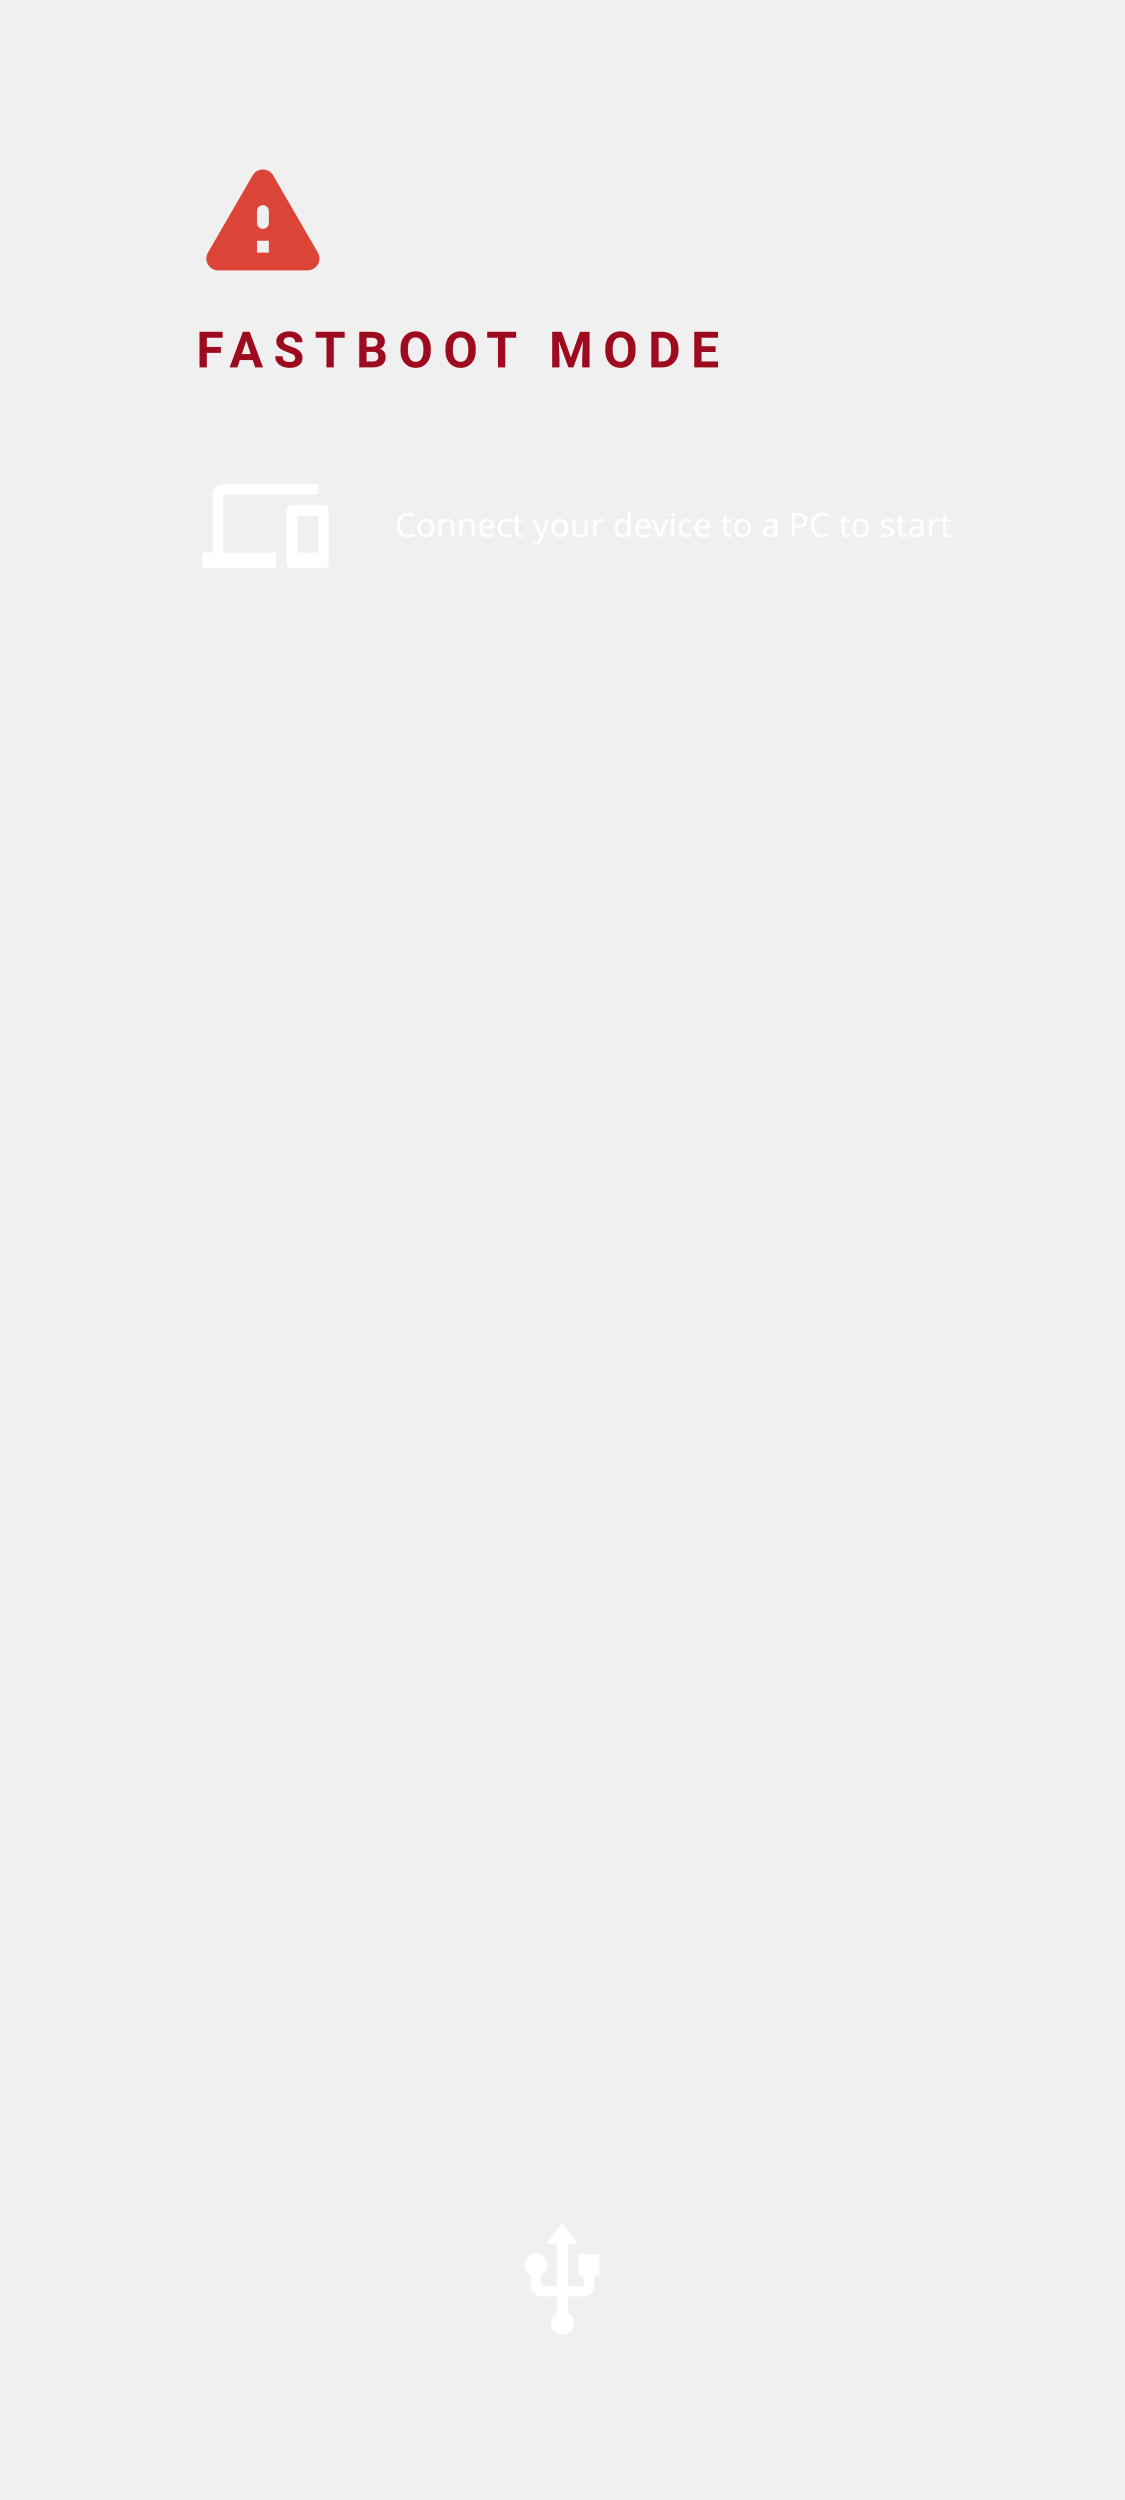
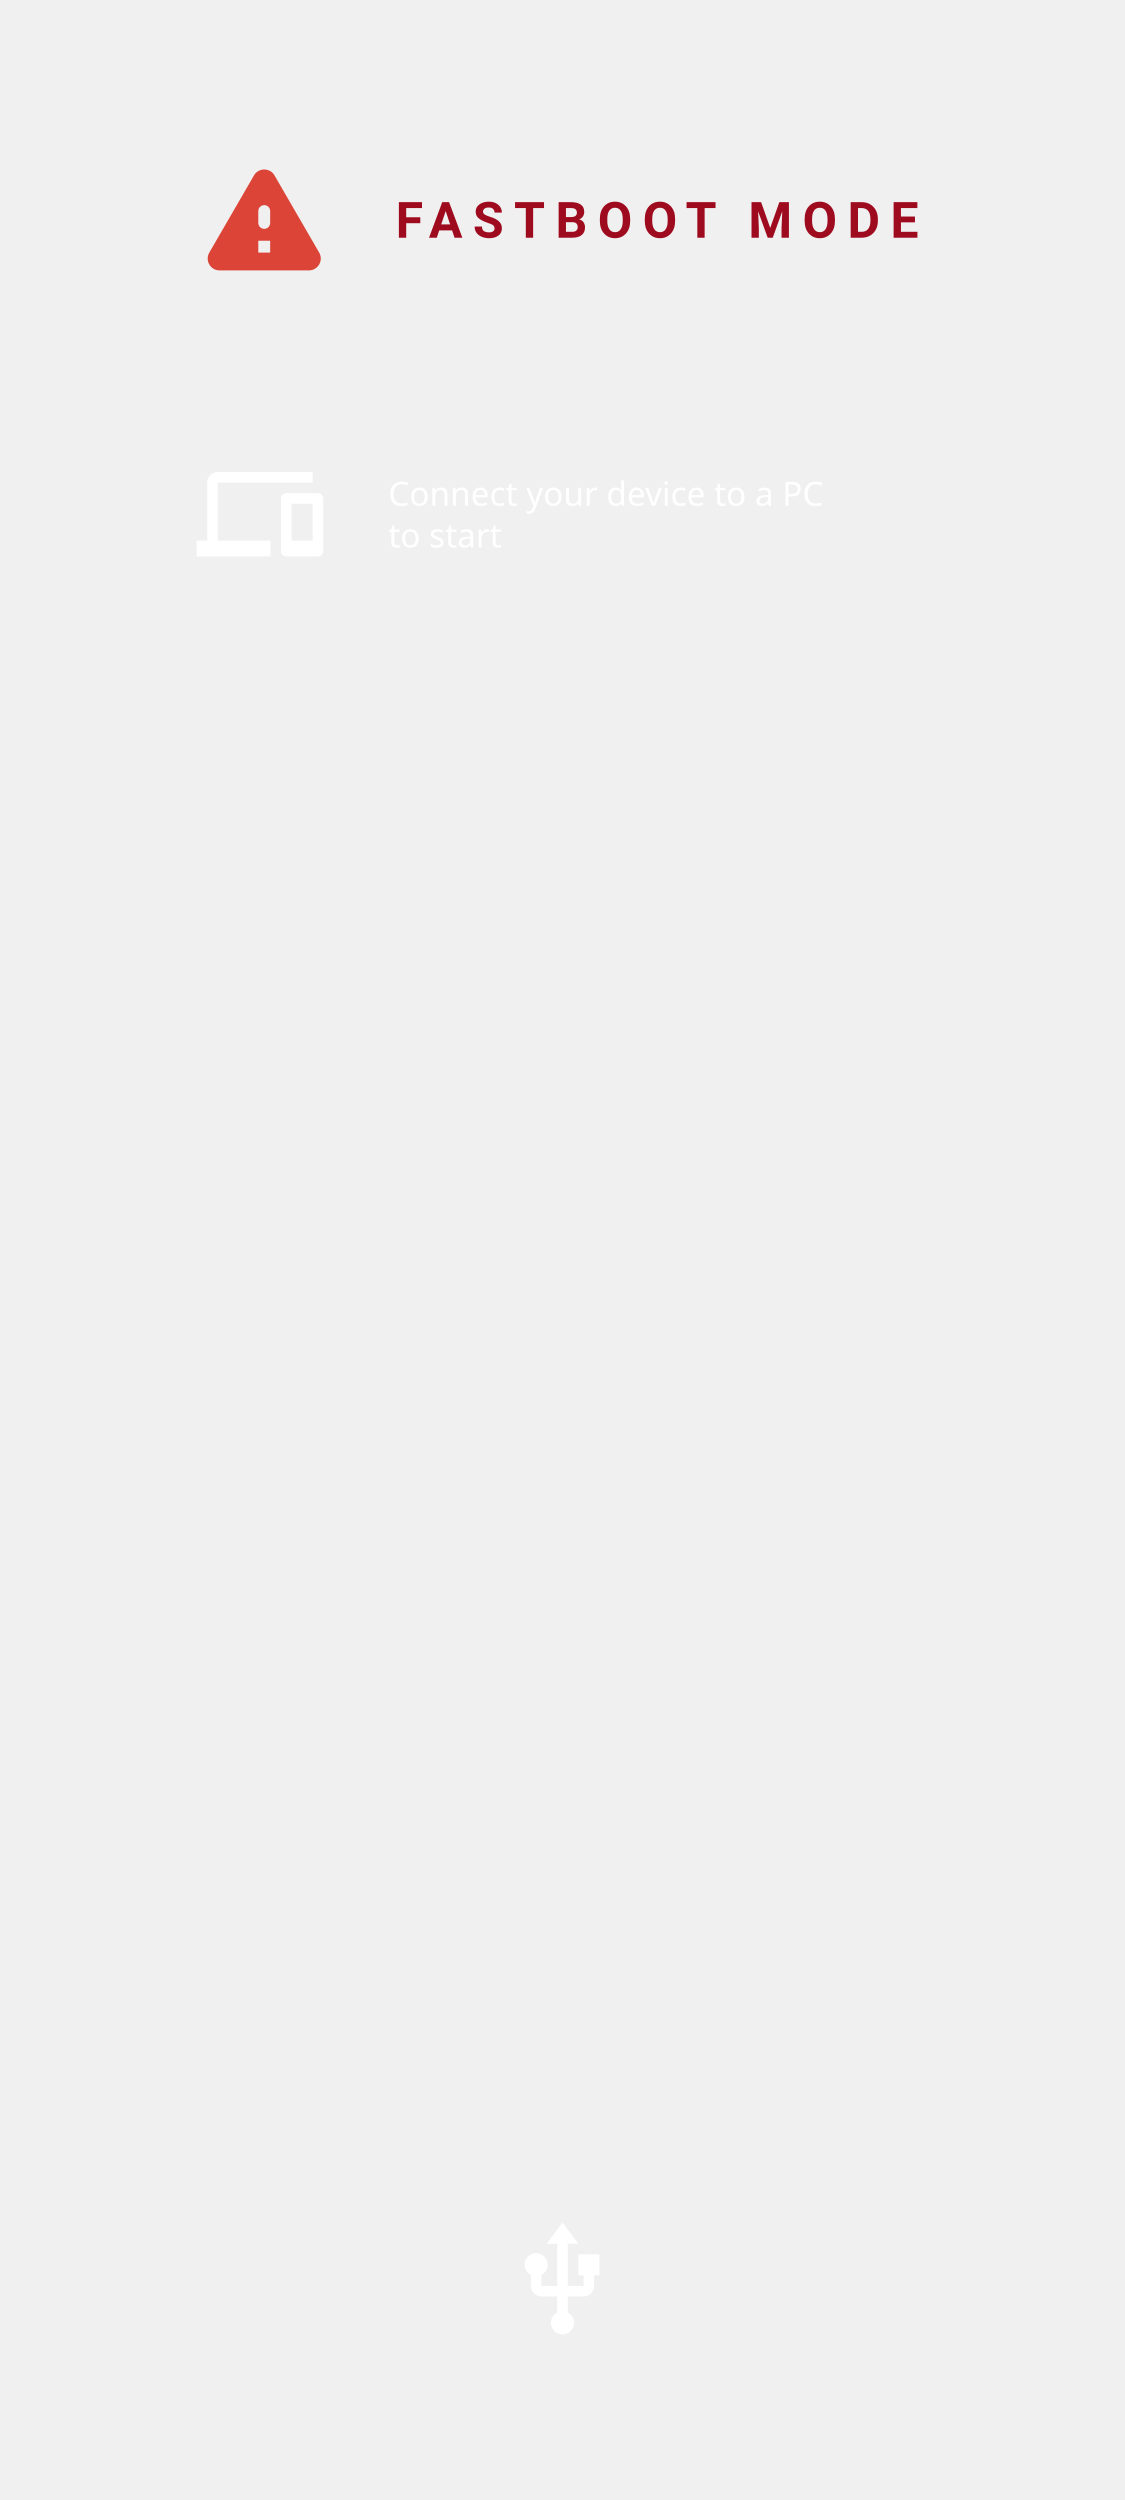
<svg xmlns="http://www.w3.org/2000/svg" width="1080" height="2400" viewBox="0 0 285.75 635" version="1.1" id="svg5">
  <defs id="defs2">
-     <rect x="303.257" y="409.535" width="632.481" height="50.1" id="rect124405" />
+     <rect x="303.257" y="409.535" width="138.202" height="20.714" id="rect124405" />
    <rect x="217.442" y="442.827" width="624.35" height="246.916" id="rect71126" />
    <rect x="357.758" y="688.4" width="589.979" height="72.888" id="rect86095" />
    <rect x="249.161" y="159.928" width="694.663" height="363.553" id="rect30752" />
  </defs>
  <g id="layer1">
-     <text xml:space="preserve" id="text86093" style="font-style:normal;font-variant:normal;font-weight:bold;font-stretch:normal;font-size:12.7px;line-height:1.25;font-family:Roboto;-inkscape-font-specification:'Roboto Bold';letter-spacing:2.646px;white-space:pre;shape-inside:url(#rect86095);fill:#9f0b1e;fill-opacity:1;stroke:none;stroke-width:0.265" x="-44.793" y="-100.505" transform="scale(0.9999975,1.000002)">
-       <tspan x="49.864" y="93.313" id="tspan198083" style="fill:#9f0b1e;fill-opacity:1;stroke-width:0.265">FASTBOOT MODE</tspan>
+     <text xml:space="preserve" id="text86093" style="font-style:normal;font-variant:normal;font-weight:bold;font-stretch:normal;font-size:12.7px;line-height:1.25;font-family:Roboto;-inkscape-font-specification:'Roboto Bold';letter-spacing:2.646px;white-space:pre;shape-inside:url(#rect86095);display:inline;fill:#9f0b1e;fill-opacity:1;stroke:none;stroke-width:0.265" x="-44.793" y="-100.505" transform="matrix(0.9999975,0,0,0.9999975,-257.2542,-639.1309)">
+       <tspan x="357.758" y="699.513" id="tspan1">FASTBOOT MODE</tspan>
    </text>
-     <text xml:space="preserve" id="text124403" style="font-style:normal;font-variant:normal;font-weight:normal;font-stretch:normal;font-size:8.467px;line-height:1.25;font-family:'Product Sans';-inkscape-font-specification:'Product Sans';white-space:pre;shape-inside:url(#rect124405);fill:#ffffff;fill-opacity:1;stroke:none;stroke-width:0.265" x="20.028" y="18.334">
-       <tspan x="100.265" y="136.39" id="tspan198101" style="font-size:8.467px;stroke-width:0.265">Connect your device to a PC to start</tspan>
+     <text xml:space="preserve" id="text124403" style="font-style:normal;font-variant:normal;font-weight:normal;font-stretch:normal;font-size:8.467px;line-height:1.25;font-family:'Roboto Mono';-inkscape-font-specification:'Roboto Mono';white-space:pre;shape-inside:url(#rect124405);display:inline;fill:#ffffff;fill-opacity:1;stroke:none;stroke-width:0.265" x="20.028" y="18.334" transform="translate(-204.6363,-288.8594)">
+       <tspan x="303.258" y="417.32" id="tspan2">Connect your device to a PC </tspan>
+       <tspan x="303.258" y="427.904" id="tspan3">to start</tspan>
    </text>
    <g style="fill:#ffffff" id="g134151" transform="matrix(1.339453,0,0,1.339453,126.8016,563.2123)">
      <path d="M 0,0 H 24 V 24 H 0 Z" id="path134139" style="fill:none" />
      <path d="m 15,7 v 4 h 1 v 2 H 13 V 5 h 2 L 12,1 9,5 h 2 v 8 H 8 V 10.93 C 8.7,10.56 9.2,9.85 9.2,9 9.2,7.79 8.21,6.8 7,6.8 5.79,6.8 4.8,7.79 4.8,9 4.8,9.85 5.3,10.56 6,10.93 V 13 c 0,1.11 0.89,2 2,2 h 3 v 3.05 c -0.71,0.37 -1.2,1.1 -1.2,1.95 0,1.22 0.99,2.2 2.2,2.2 1.21,0 2.2,-0.98 2.2,-2.2 0,-0.85 -0.49,-1.58 -1.2,-1.95 V 15 h 3 c 1.11,0 2,-0.89 2,-2 v -2 h 1 V 7 Z" id="path134141" />
    </g>
-     <g style="fill:#ffffff" id="g168875" transform="matrix(1.339453,0,0,1.339453,51.346,117.5853)">
+     <g style="fill:#ffffff" id="g168875" transform="matrix(1.339453,0,0,1.339453,49.94607,114.5456)">
      <path d="M 0,0 H 24 V 24 H 0 Z" id="path168863" style="fill:none" />
-       <path d="M 4,6 H 22 V 4 H 4 C 2.9,4 2,4.9 2,6 V 17 H 0 v 3 H 14 V 17 H 4 Z m 19,2 h -6 c -0.55,0 -1,0.45 -1,1 v 10 c 0,0.55 0.45,1 1,1 h 6 c 0.55,0 1,-0.45 1,-1 V 9 C 24,8.45 23.55,8 23,8 Z m -1,9 h -4 v -7 h 4 z" id="path168865" />
+       <path d="M 4,6 H 22 V 4 H 4 c -1.1,0 -2,0.9 -2,2 V 17 H 1.6177559e-6 v 3 H 14 V 17 H 4 Z M 23,8 h -6 c -0.55,0 -1,0.45 -1,1 v 10 c 0,0.55 0.45,1 1,1 h 6 c 0.55,0 1,-0.45 1,-1 V 9 c 0,-0.55 -0.45,-1 -1,-1 z m -1,9 h -4 v -7 h 4 z" id="path168865" />
    </g>
-     <g style="fill:#db4437;fill-opacity:1" id="g65869" transform="matrix(1.506885,0,0,1.506885,48.69406,37.03542)">
-       <path d="m 4.47,21 h 15.06 c 1.54,0 2.5,-1.67 1.73,-3 L 13.73,4.99 c -0.77,-1.33 -2.69,-1.33 -3.46,0 L 2.74,18 c -0.77,1.33 0.19,3 1.73,3 z M 12,14 c -0.55,0 -1,-0.45 -1,-1 v -2 c 0,-0.55 0.45,-1 1,-1 0.55,0 1,0.45 1,1 v 2 c 0,0.55 -0.45,1 -1,1 z m 1,4 h -2 v -2 h 2 z" id="path65860" style="fill:#db4437;fill-opacity:1" />
+     <g style="fill:#db4437;fill-opacity:1" id="g65869" transform="matrix(1.506885,0,0,1.506885,44.46072,37.03542)">
+       <path d="M 7.505,21 H 22.565 c 1.54,0 2.5,-1.67 1.73,-3 l -7.53,-13.01 c -0.77,-1.33 -2.69,-1.33 -3.46,0 L 5.775,18 c -0.77,1.33 0.19,3 1.73,3 z M 15.035,14 c -0.55,0 -1,-0.45 -1,-1 v -2 c 0,-0.55 0.45,-1 1,-1 0.55,0 1,0.45 1,1 v 2 c 0,0.55 -0.45,1 -1,1 z m 1,4 h -2 v -2 h 2 z" id="path65860" style="fill:#db4437;fill-opacity:1" />
    </g>
  </g>
</svg>
